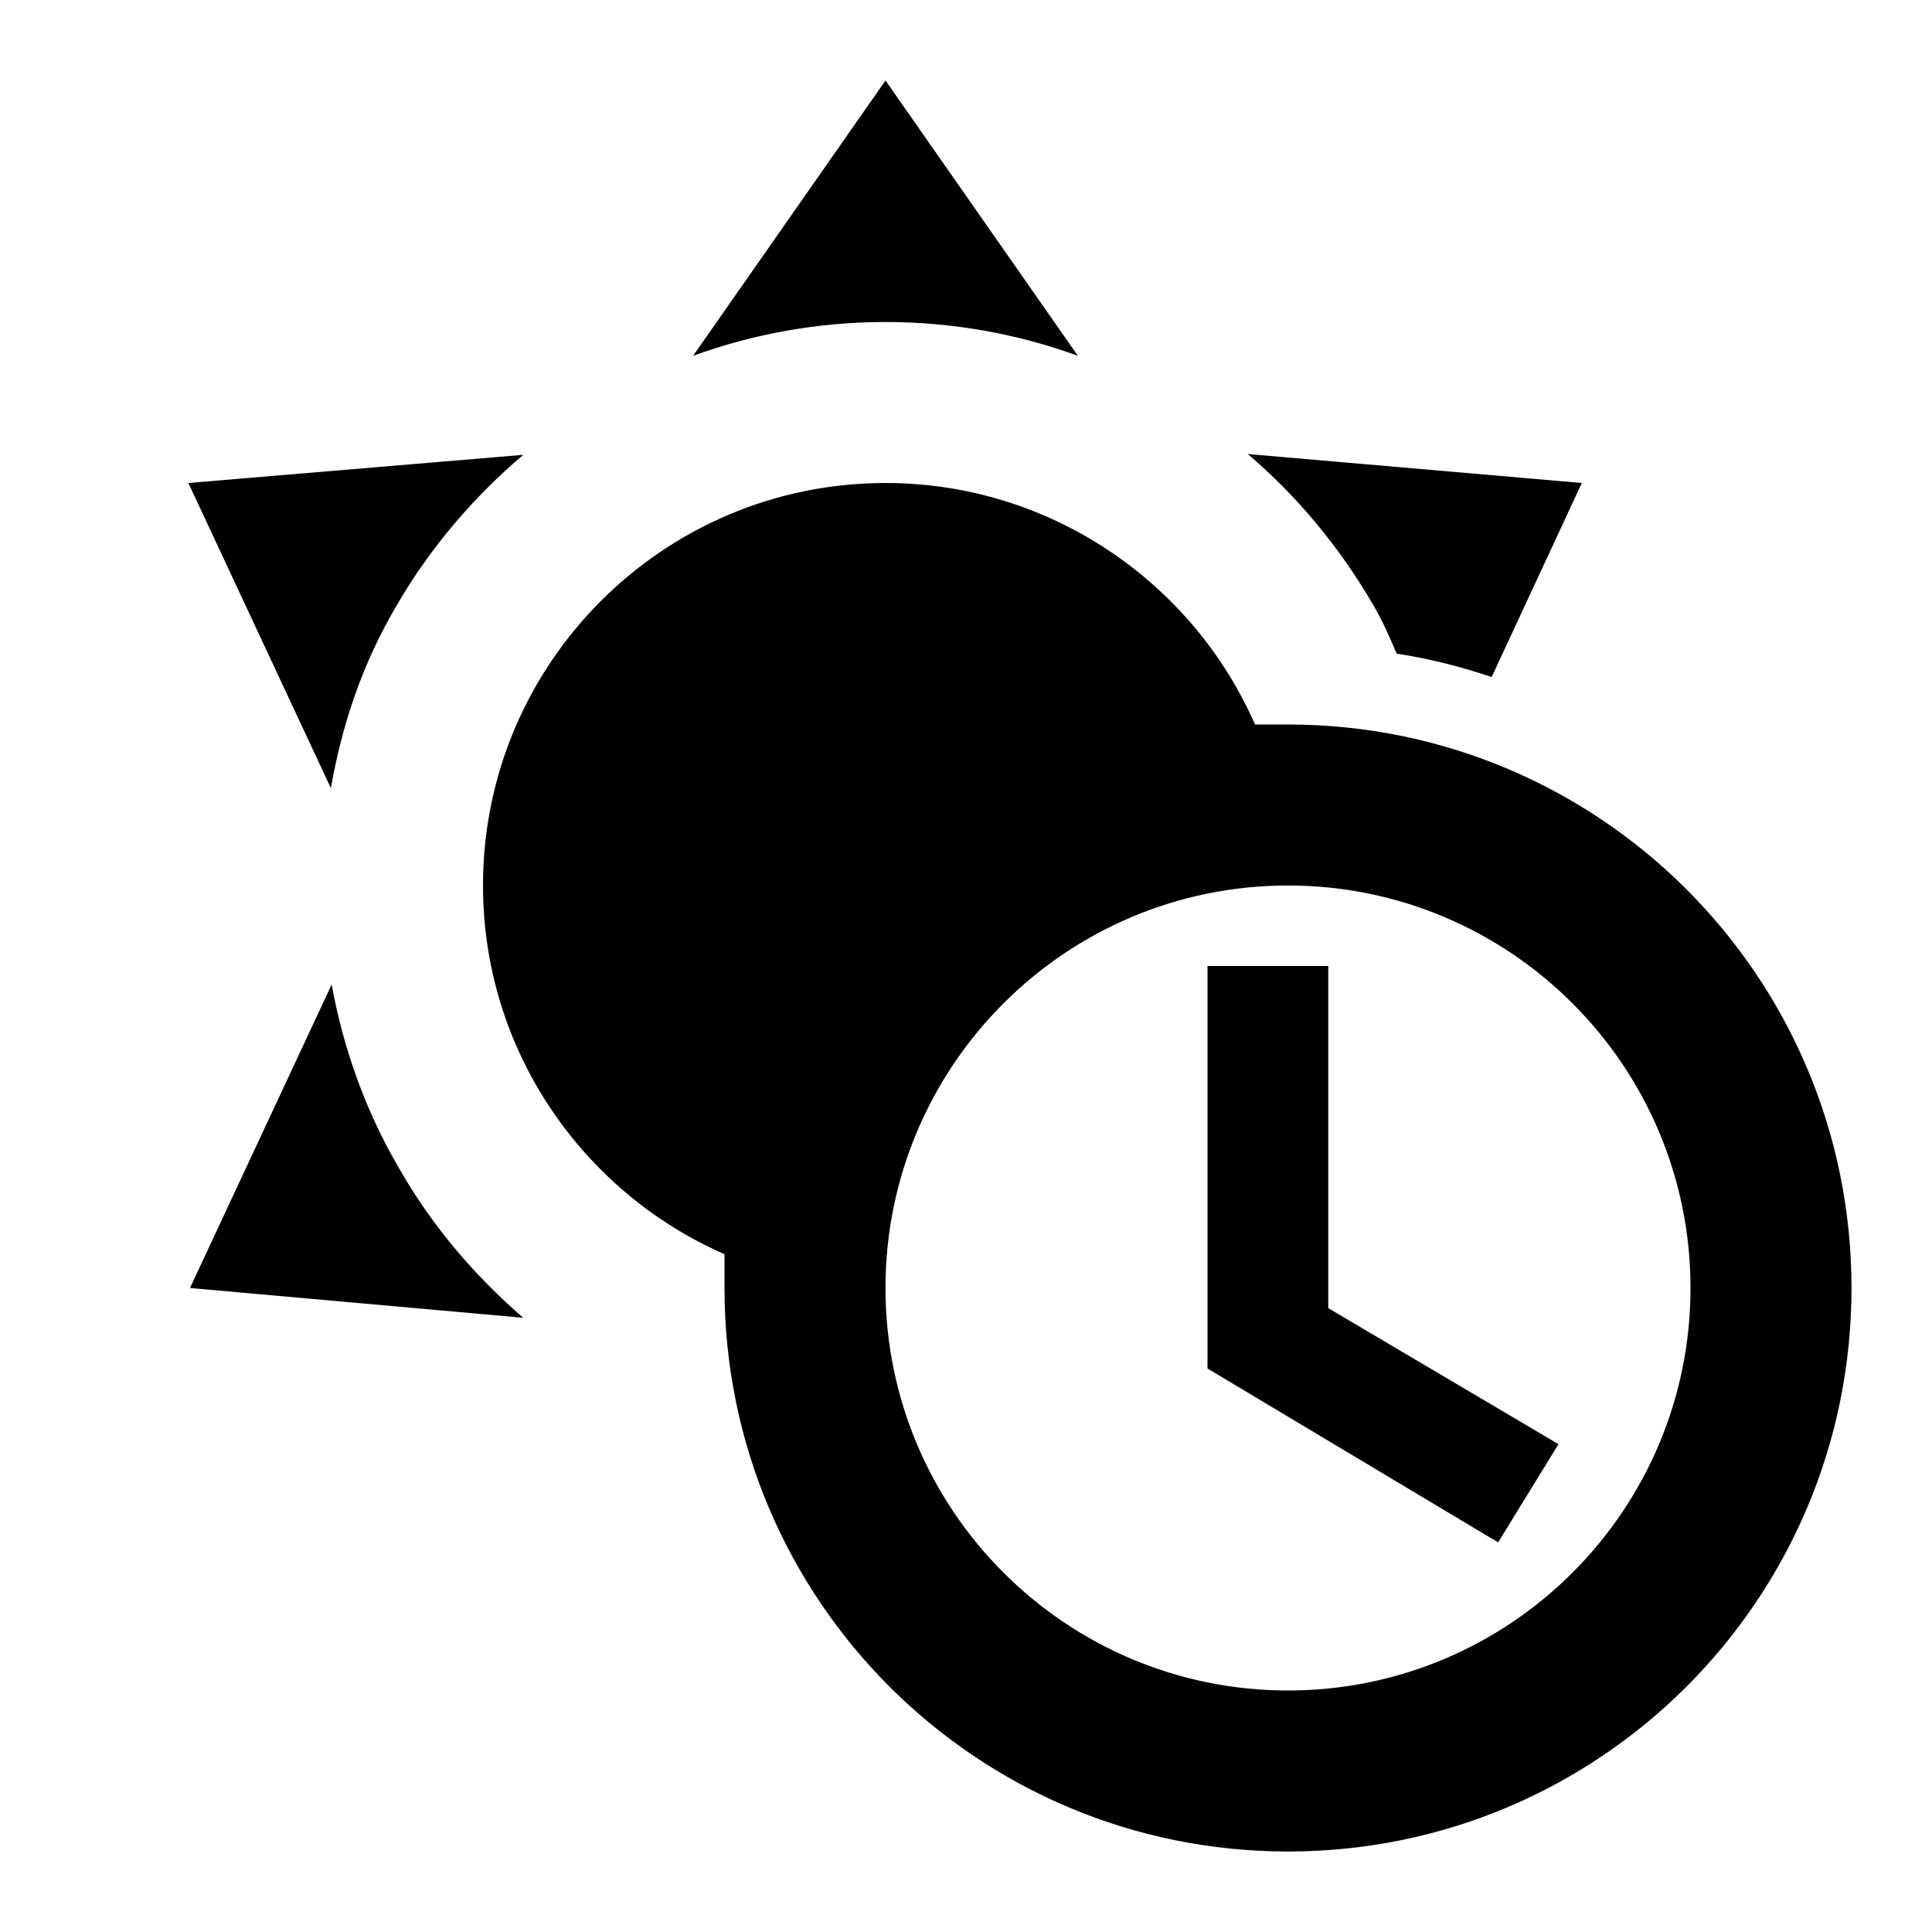
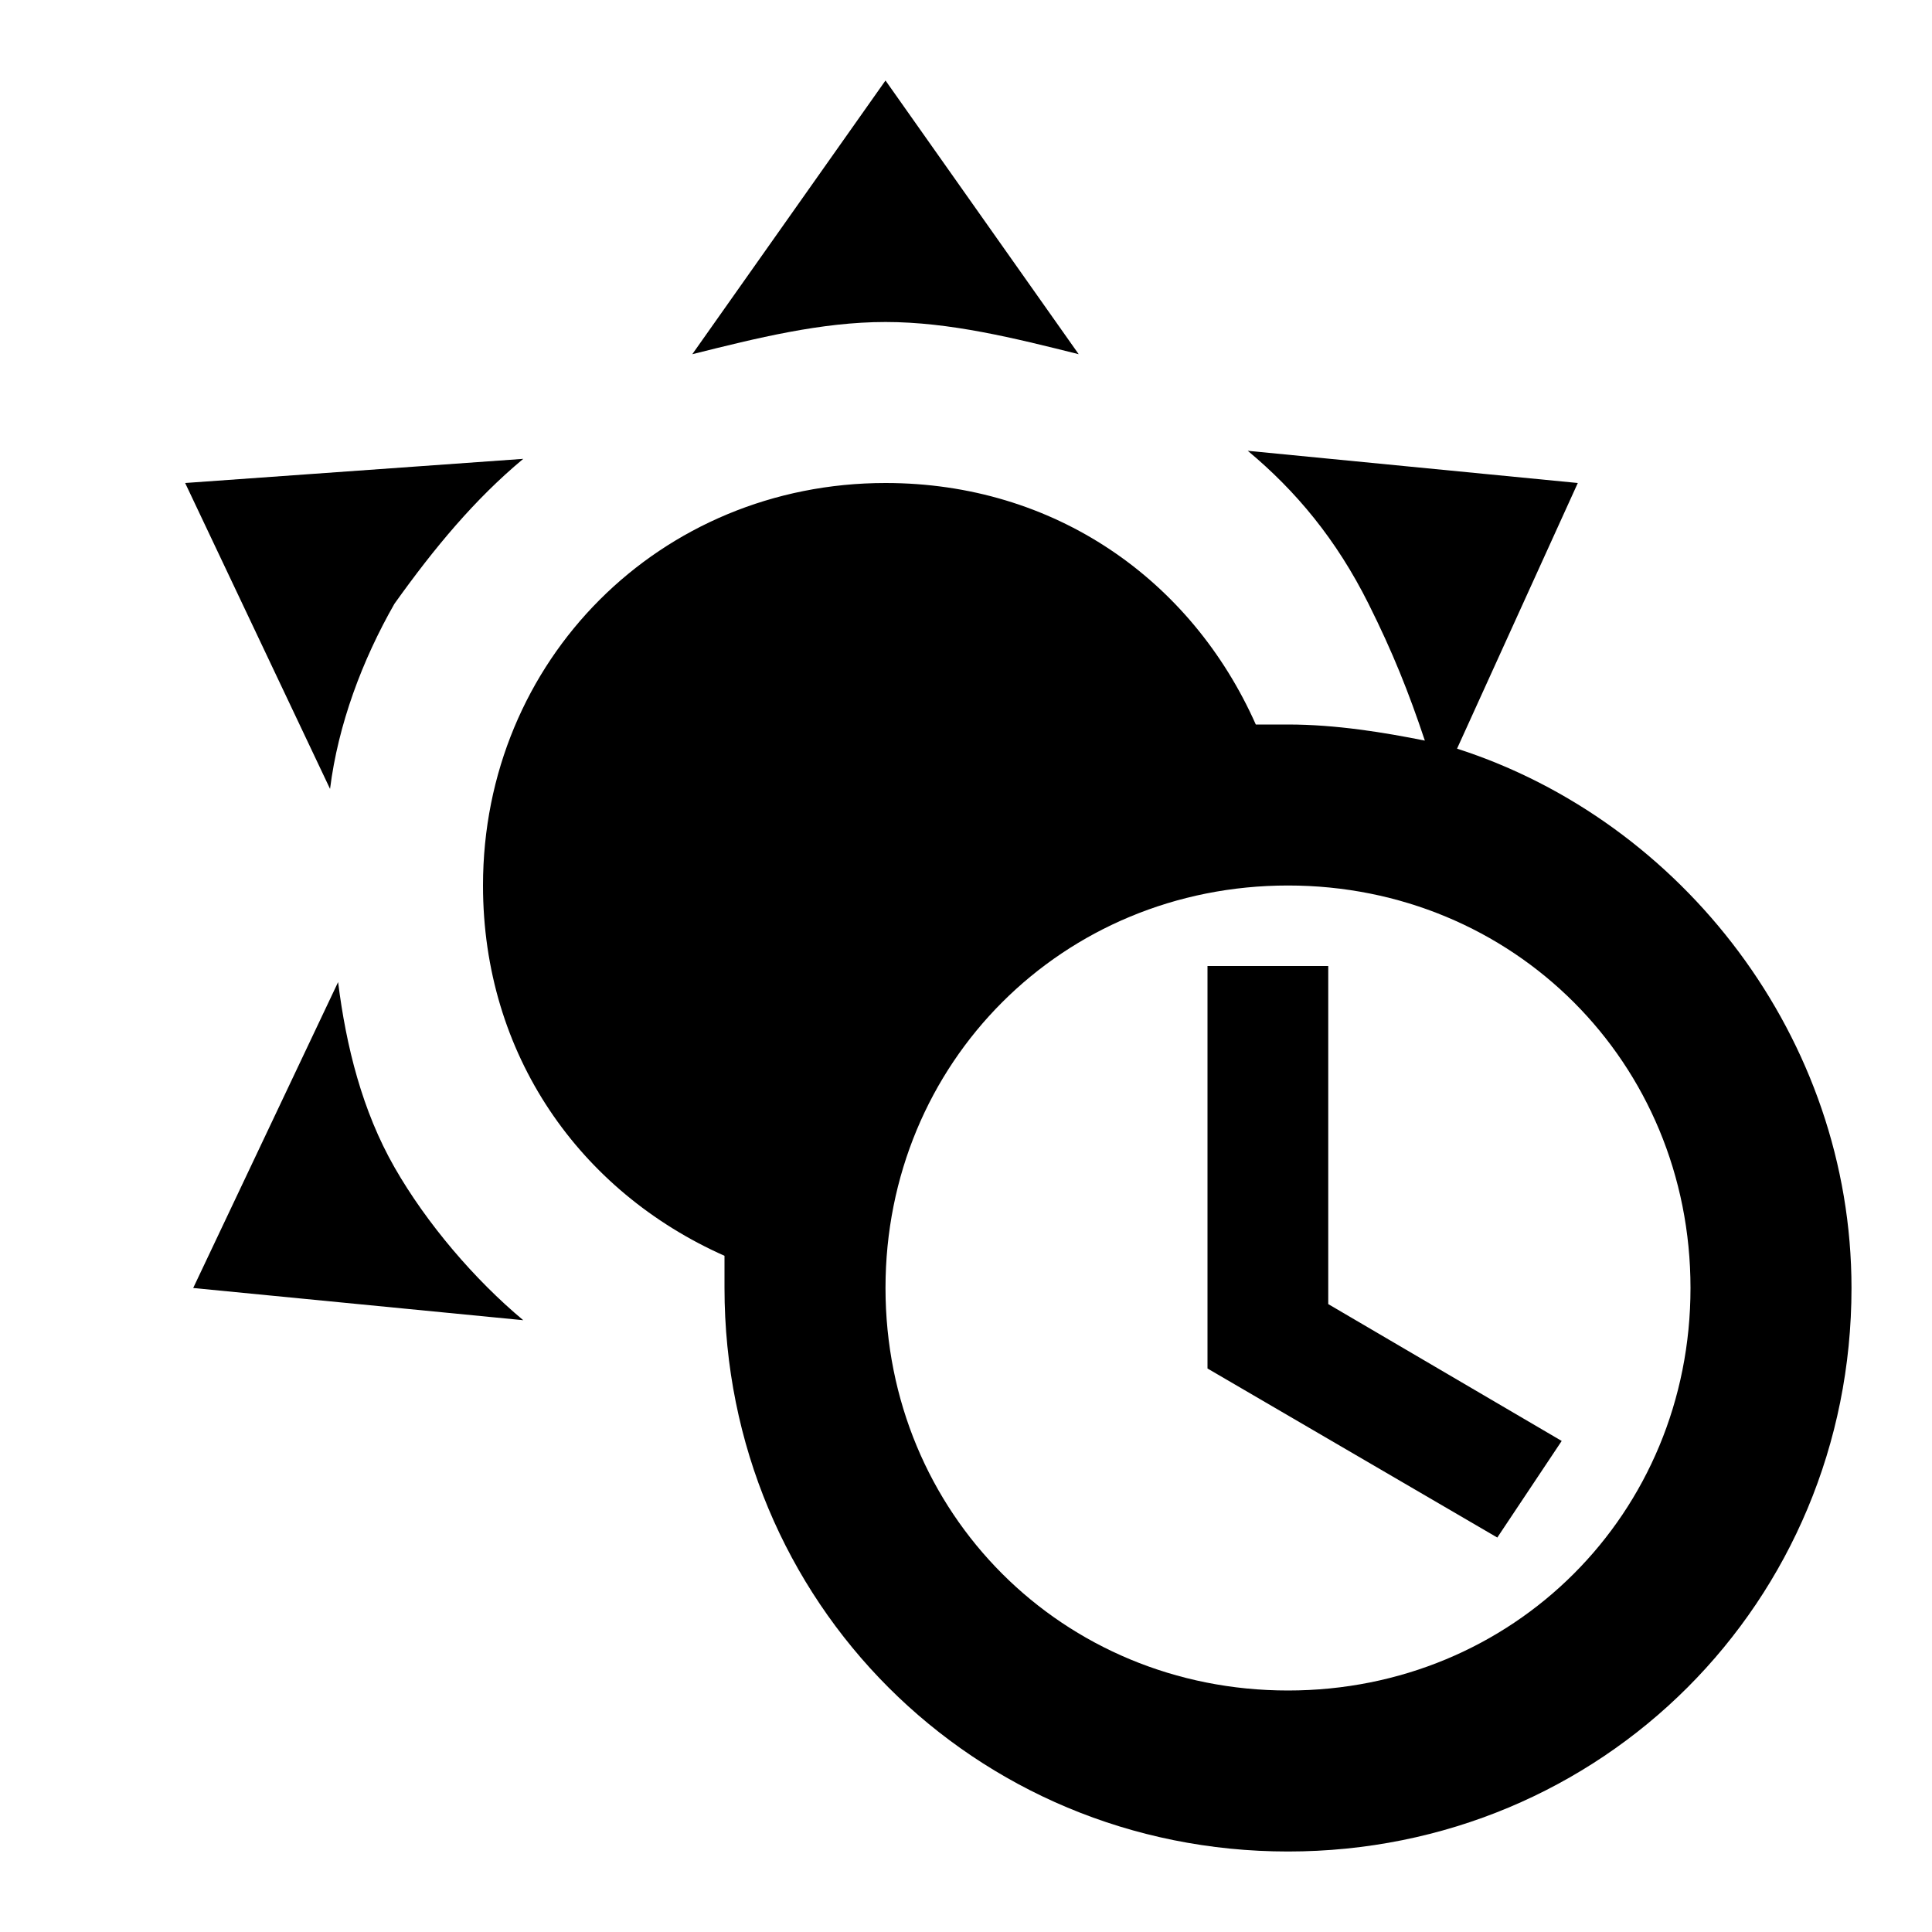
<svg xmlns="http://www.w3.org/2000/svg" version="1.1" id="mdi-sun-clock" width="24" height="24" viewBox="0 0 24 24">
-   <path d="M11 1L8.61 4.42C9.35 4.15 10.16 4 11 4S12.65 4.15 13.39 4.42L11 1M15.5 5.64C16.1 6.15 16.63 6.78 17.05 7.5C17.17 7.7 17.26 7.91 17.35 8.12C17.75 8.18 18.14 8.28 18.53 8.41L19.65 6L15.5 5.64M6.5 5.65L2.34 6L4.11 9.79C4.25 9 4.5 8.24 4.94 7.5C5.36 6.78 5.9 6.16 6.5 5.65M11 6C8.24 6 6 8.24 6 11C6 13.05 7.24 14.81 9 15.58C9 15.72 9 15.86 9 16C9 19.87 12.13 23 16 23S23 19.87 23 16 19.87 9 16 9H15.91C15.8 9 15.69 9 15.59 9C14.82 7.24 13.05 6 11 6M16 11C18.76 11 21 13.24 21 16S18.76 21 16 21 11 18.76 11 16 13.24 11 16 11M15 12V17L18.61 19.16L19.36 17.94L16.5 16.25V12H15M4.12 12.23L2.36 16L6.5 16.37C5.91 15.86 5.37 15.24 4.95 14.5C4.53 13.78 4.26 13 4.12 12.23Z" />
+   <path d="M18.1 9.3L19.6 6L15.5 5.6C16.1 6.1 16.6 6.7 17 7.5C17.3 8.1 17.5 8.6 17.7 9.2C17.2 9.1 16.6 9 16 9H15.6C14.8 7.2 13.1 6 11 6C8.2 6 6 8.2 6 11C6 13.1 7.2 14.8 9 15.6V16C9 19.9 12.1 23 16 23S23 19.9 23 16C23 12.9 20.9 10.2 18.1 9.3M16 21C13.2 21 11 18.8 11 16S13.2 11 16 11 21 13.2 21 16 18.8 21 16 21M16.5 16.2L19.4 17.9L18.6 19.1L15 17V12H16.5V16.2M11 4C10.2 4 9.4 4.2 8.6 4.4L11 1L13.4 4.4C12.6 4.2 11.8 4 11 4M4.9 14.5C5.3 15.2 5.9 15.9 6.5 16.4L2.4 16L4.2 12.2C4.3 13 4.5 13.8 4.9 14.5M4.1 9.8L2.3 6L6.5 5.7C5.9 6.2 5.4 6.8 4.9 7.5C4.5 8.2 4.2 9 4.1 9.8Z" />
</svg>
